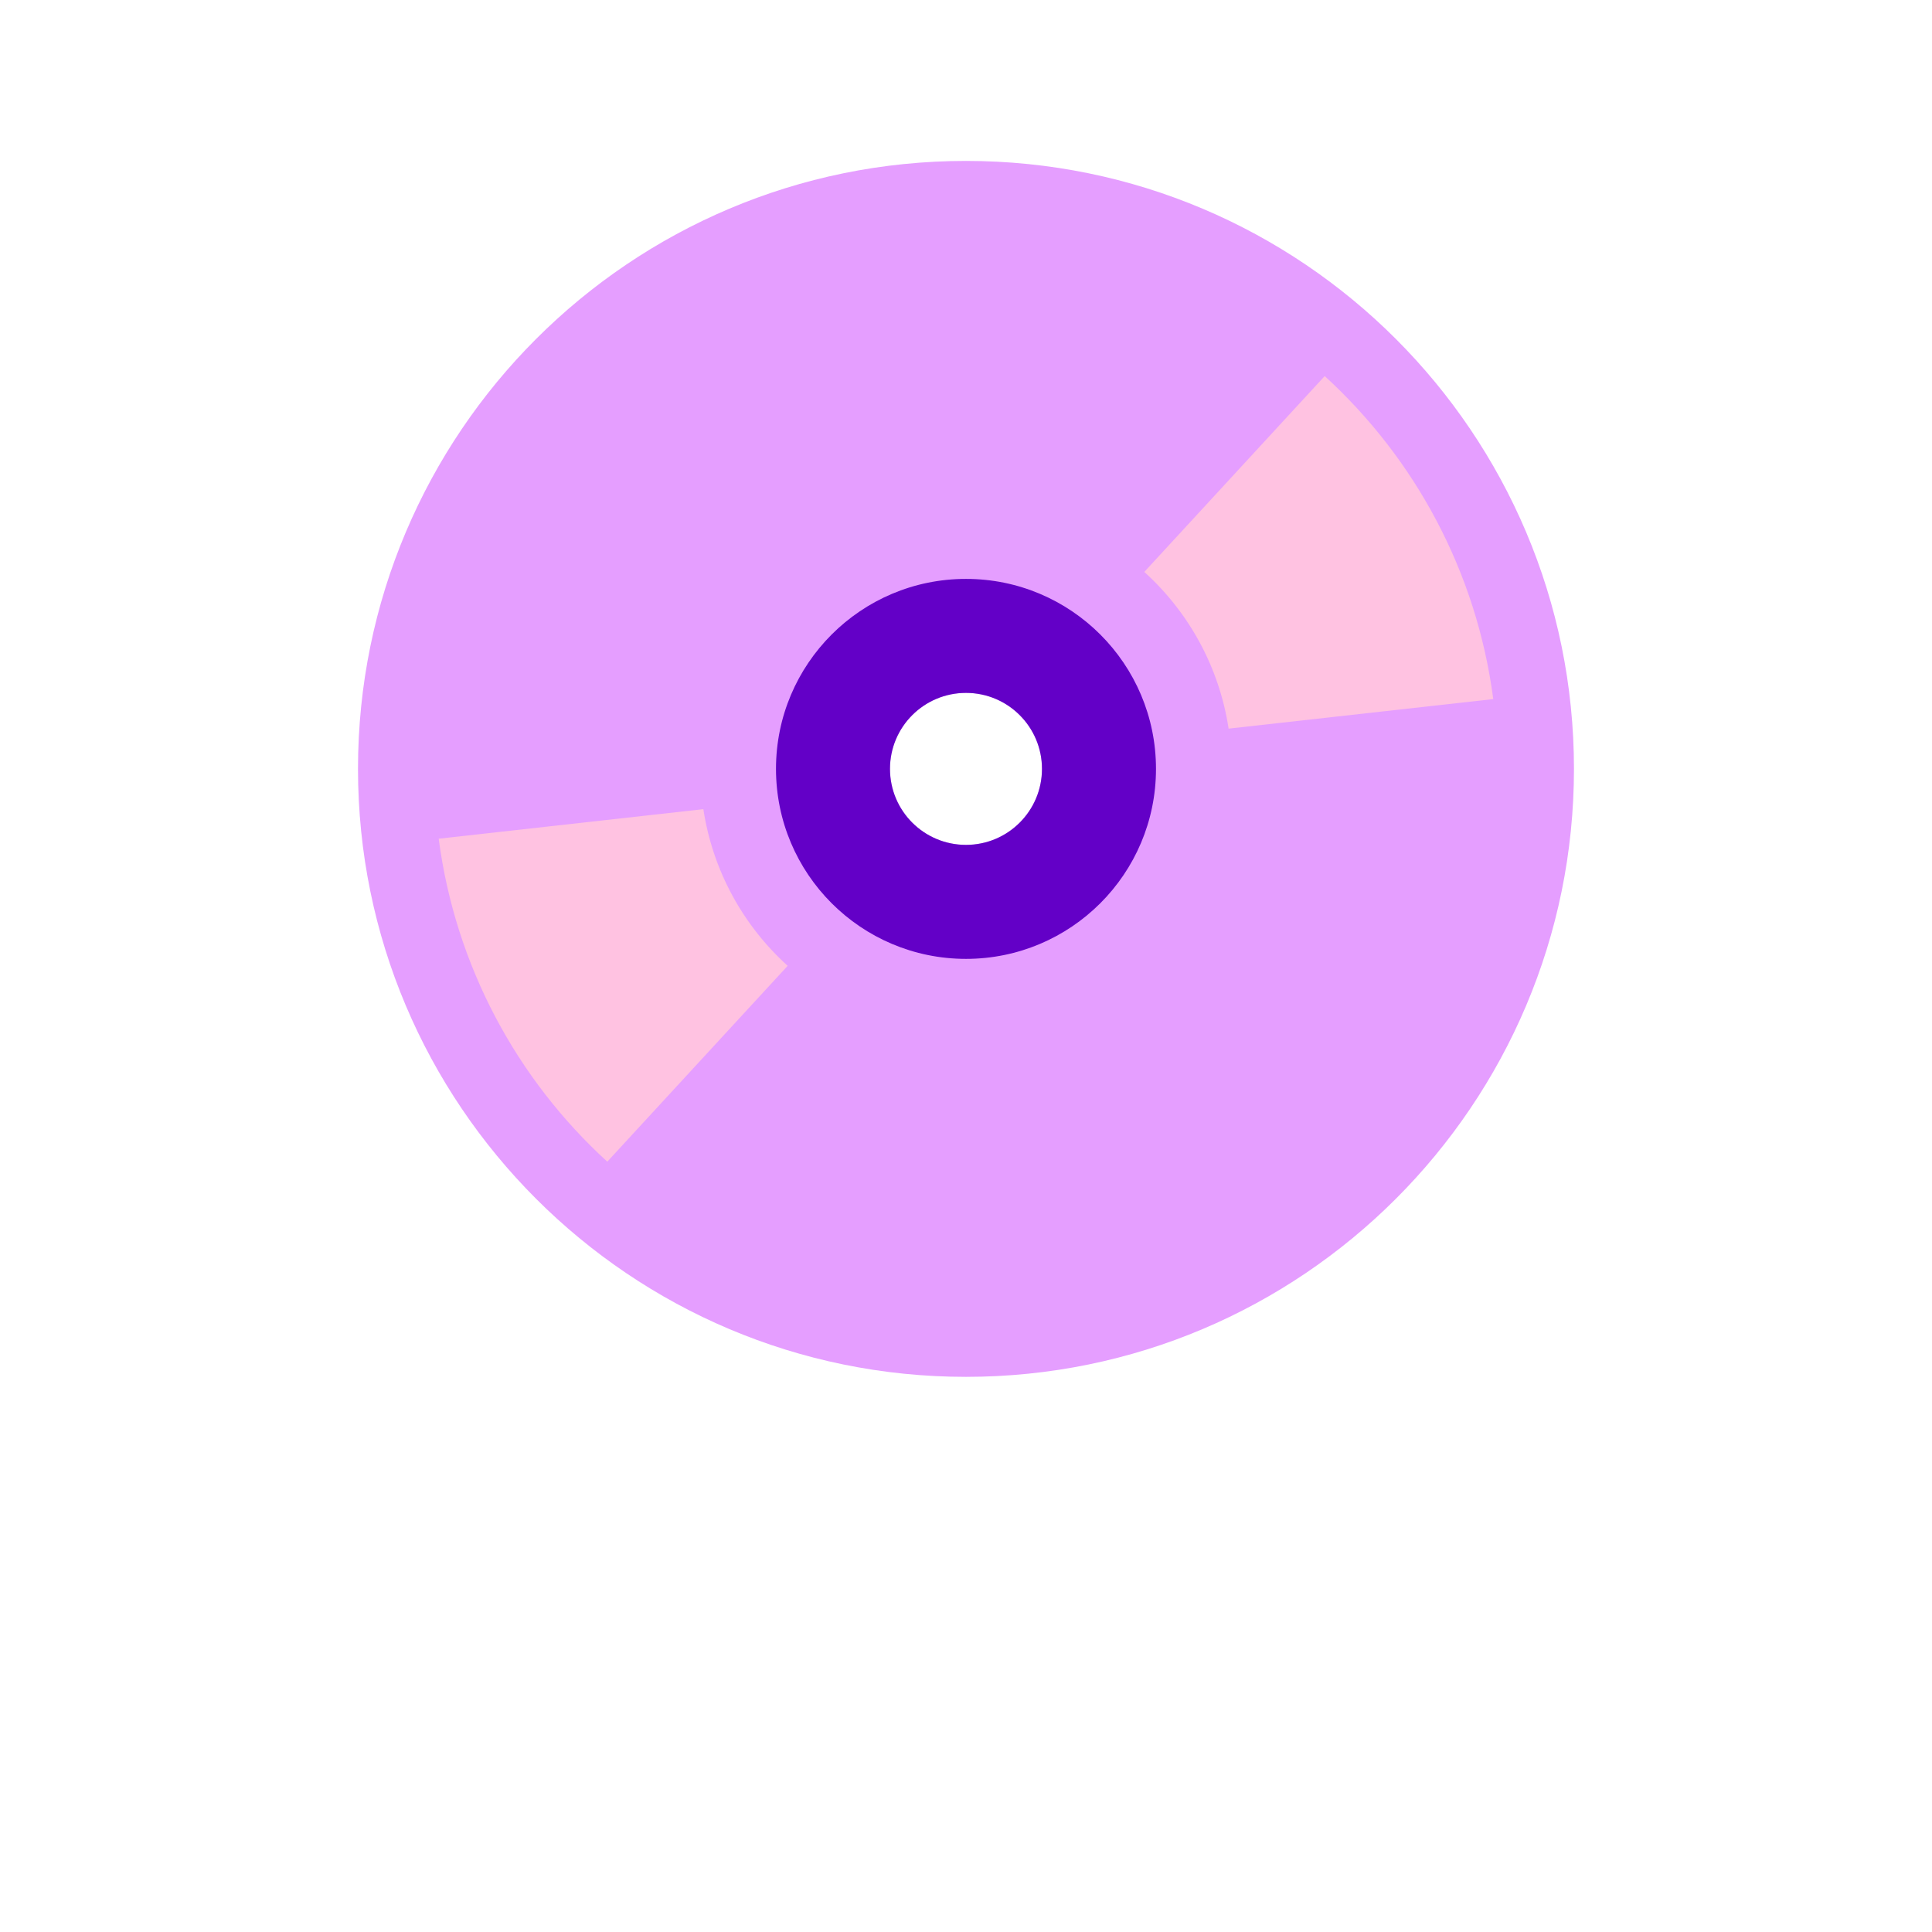
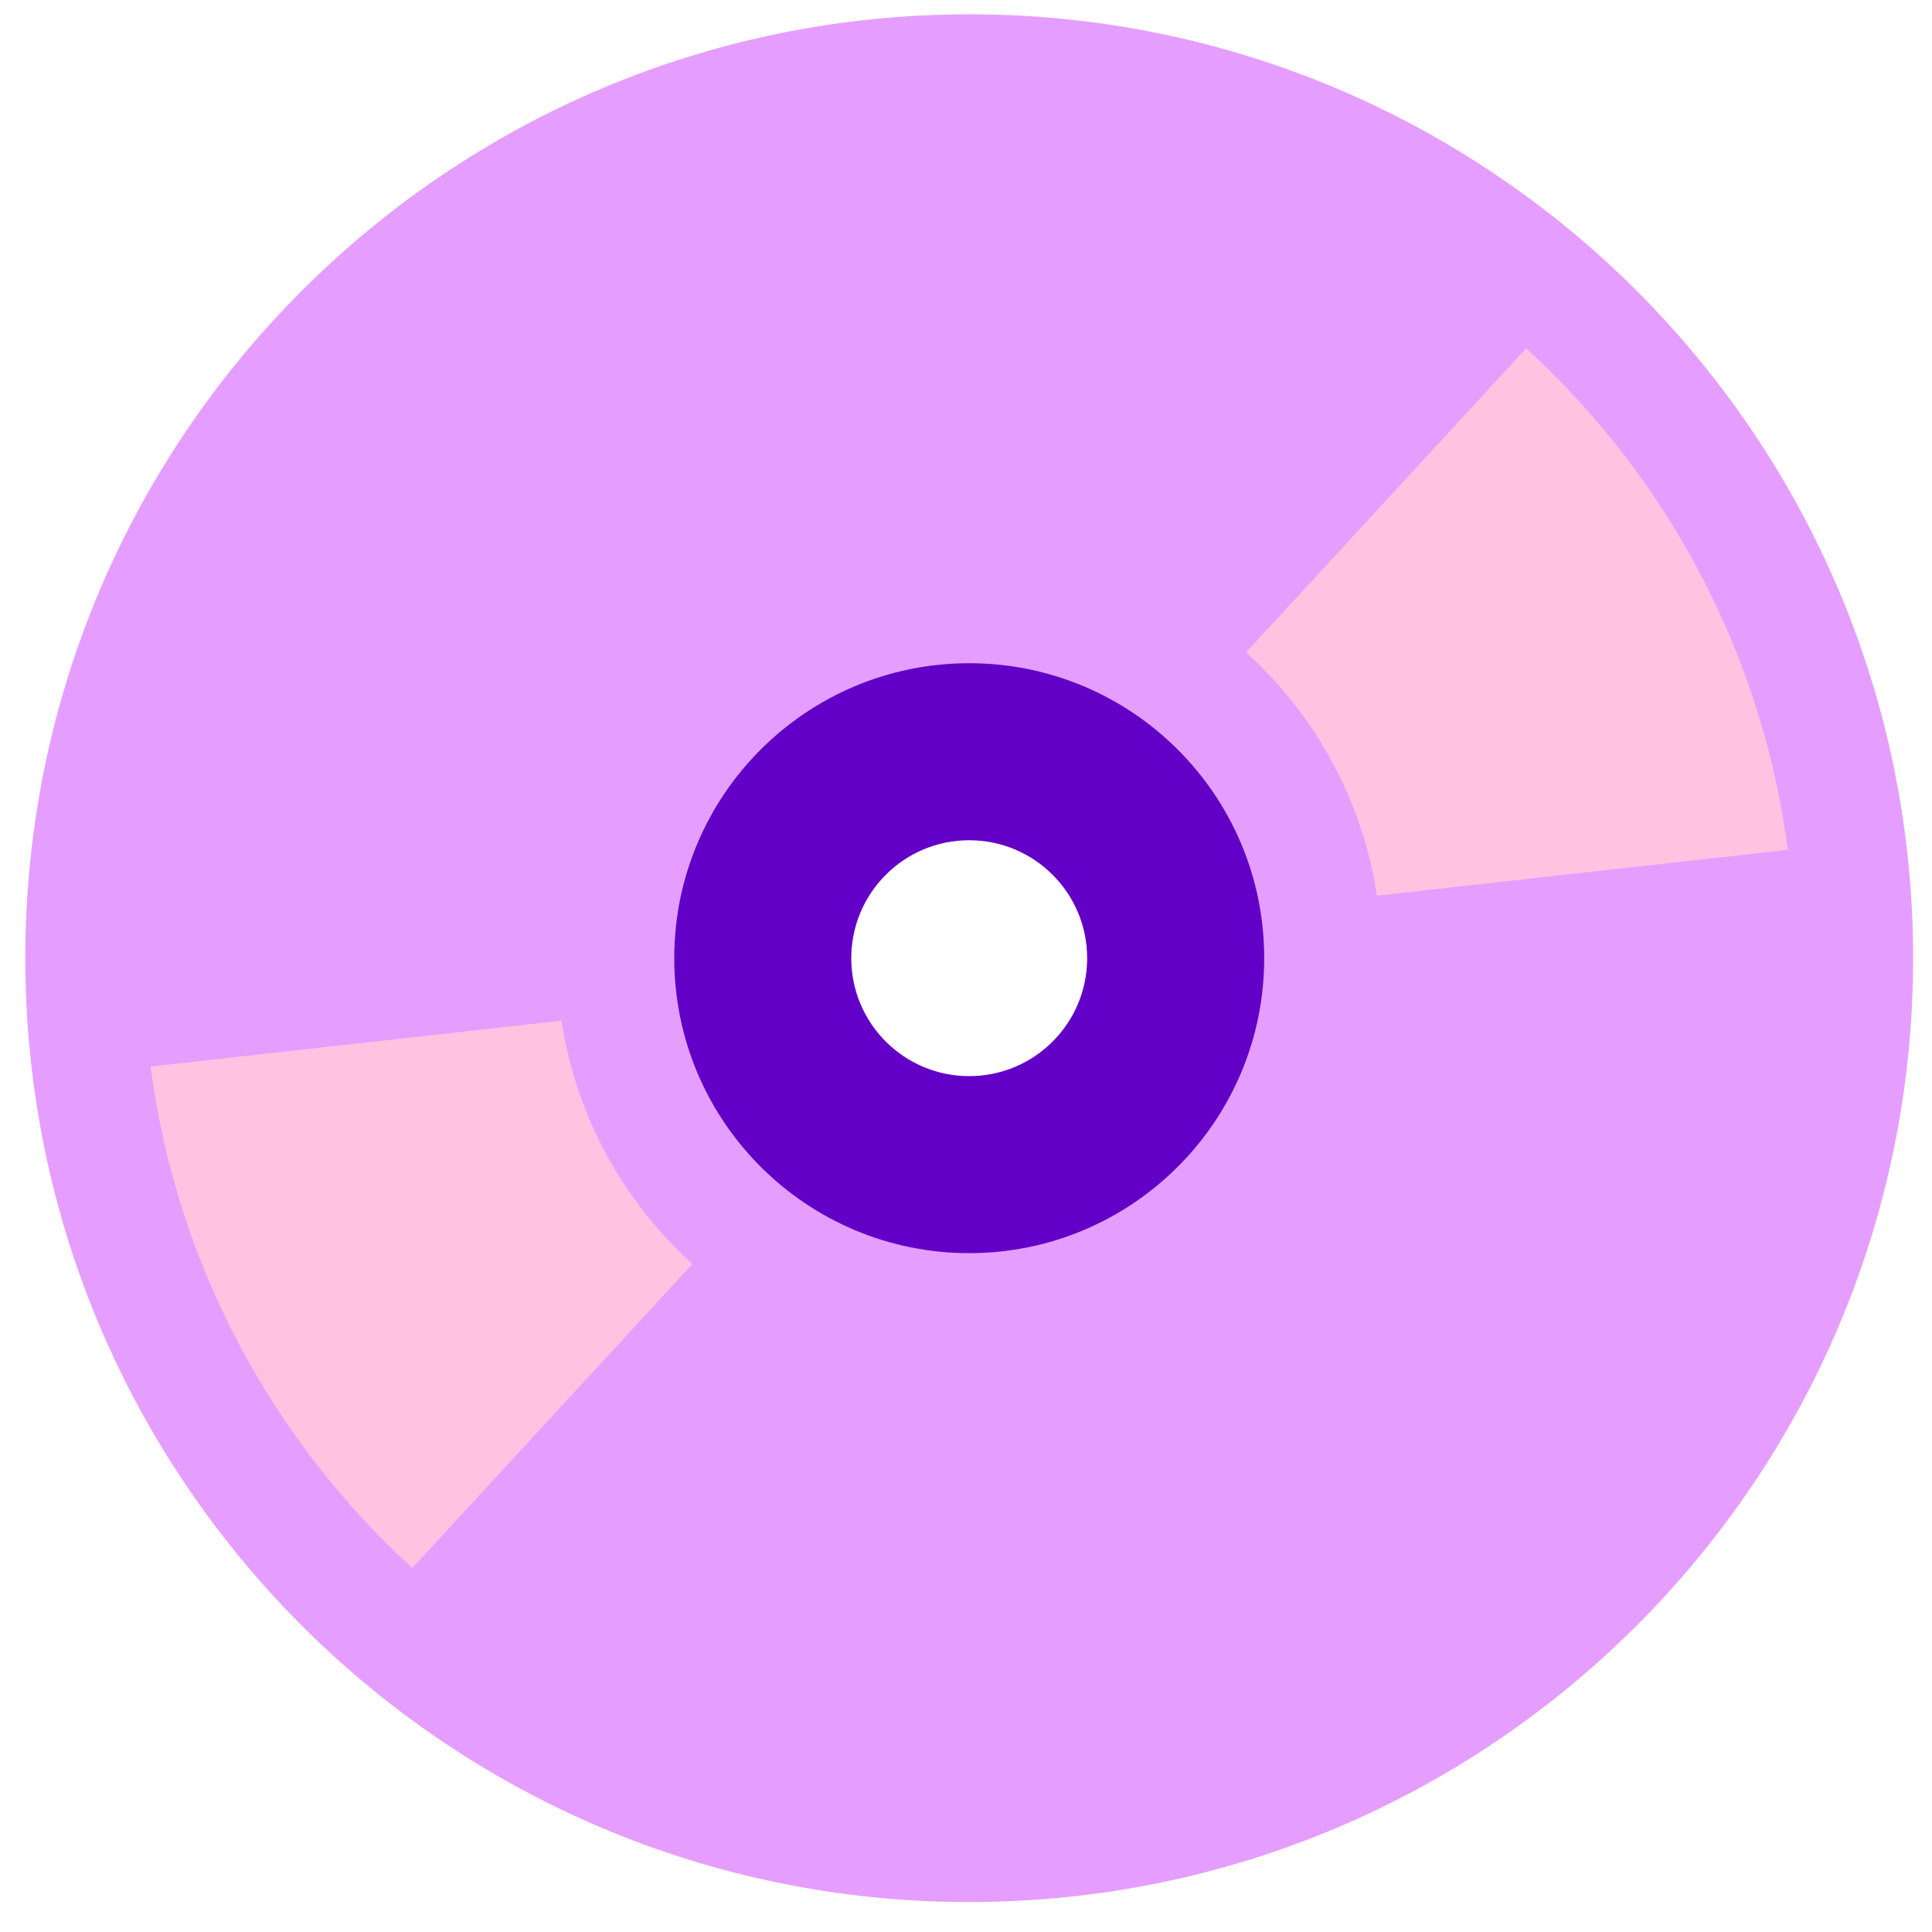
- <svg xmlns="http://www.w3.org/2000/svg" width="100px" height="100px" viewBox="-8.47 -8.47 101.69 101.69" id="Layer_1" version="1.1" xml:space="preserve" fill="#000000" stroke="#000000" stroke-width="0.001">
+ <svg xmlns="http://www.w3.org/2000/svg" width="100px" height="100px" viewBox="14.5 9.5 65.5 55.5" id="Layer_1" version="1.1" xml:space="preserve" fill="#000000" stroke="#000000" stroke-width="0.001" style="border: 1px solid;">
  <g id="SVGRepo_bgCarrier" stroke-width="0" />
  <g id="SVGRepo_tracerCarrier" stroke-linecap="round" stroke-linejoin="round" stroke="#CCCCCC" stroke-width="0.339" />
-   <g id="SVGRepo_iconCarrier">
+   <g id="SVGRepo_iconCarrier" transform="translate(4.985, 4.985)">
    <g id="Base_26_">
      <g>
        <path d="M42.374,0C24.7,0,10.373,14.327,10.373,31.999 C10.373,49.673,24.7,64,42.374,64s32.001-14.327,32.001-32.001C74.375,14.327,60.048,0,42.374,0z M42.374,36 c-2.21,0-4-1.791-4-4.001c0-2.208,1.79-3.999,4-3.999c2.209,0,4,1.791,4,3.999C46.374,34.209,44.583,36,42.374,36z" style="fill-rule:evenodd;clip-rule:evenodd;fill:#e59eff;" />
      </g>
    </g>
    <g id="Reflection_3_">
      <g>
        <path d="M61.255,11.325L51.76,21.633 c2.332,2.113,3.941,4.993,4.437,8.248l13.93-1.555C69.248,21.623,66.006,15.666,61.255,11.325z M28.551,34.12l-13.93,1.555 c0.879,6.702,4.122,12.66,8.873,17l9.495-10.309C30.657,40.255,29.047,37.375,28.551,34.12z" style="fill-rule:evenodd;clip-rule:evenodd;fill:#ffc2e1;" />
      </g>
    </g>
    <g id="Base_27_">
      <g>
        <path d="M42.374,22c-5.523,0-10,4.477-10,9.999 c0,5.523,4.477,10.001,10,10.001c5.522,0,10.001-4.478,10.001-10.001C52.375,26.477,47.896,22,42.374,22z M42.374,36 c-2.21,0-4-1.791-4-4.001c0-2.208,1.79-3.999,4-3.999c2.209,0,4,1.791,4,3.999C46.374,34.209,44.583,36,42.374,36z" style="fill-rule:evenodd;clip-rule:evenodd;fill:#6300c7;" />
      </g>
    </g>
-     <g />
-     <g />
-     <g />
-     <g />
-     <g />
-     <g />
-     <g />
-     <g />
-     <g />
-     <g />
-     <g />
-     <g />
-     <g />
-     <g />
-     <g />
  </g>
</svg>
